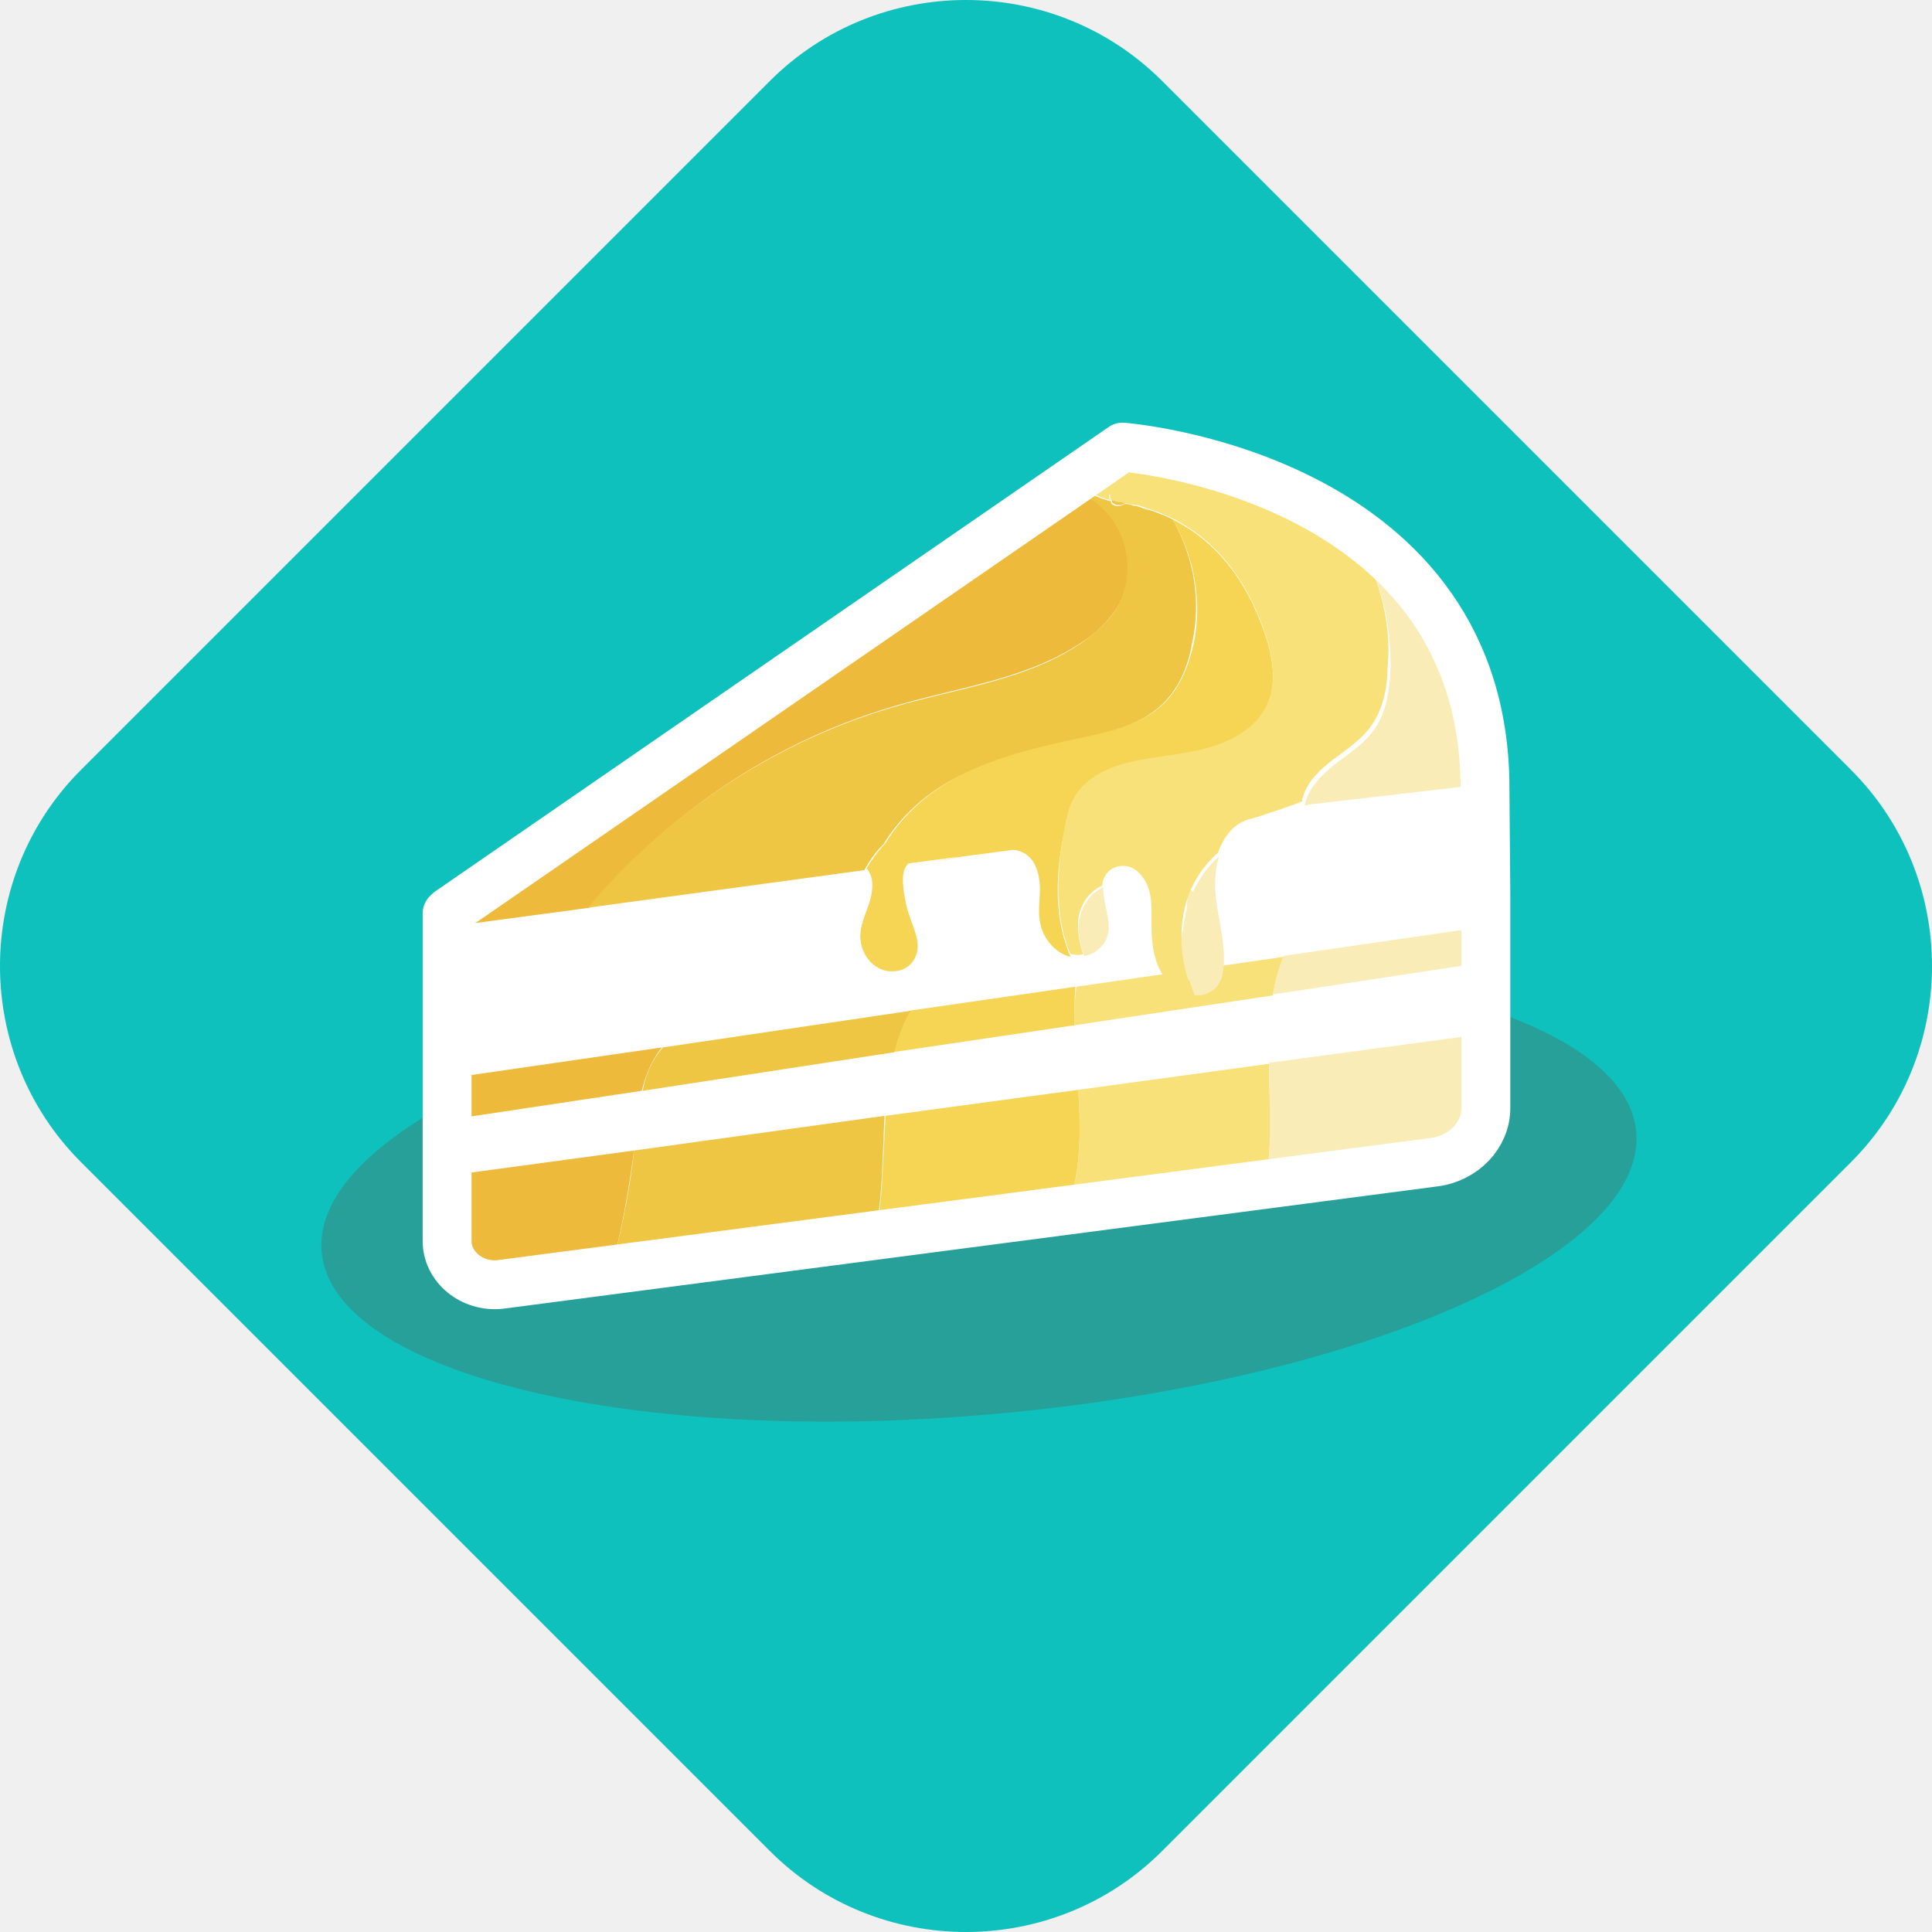
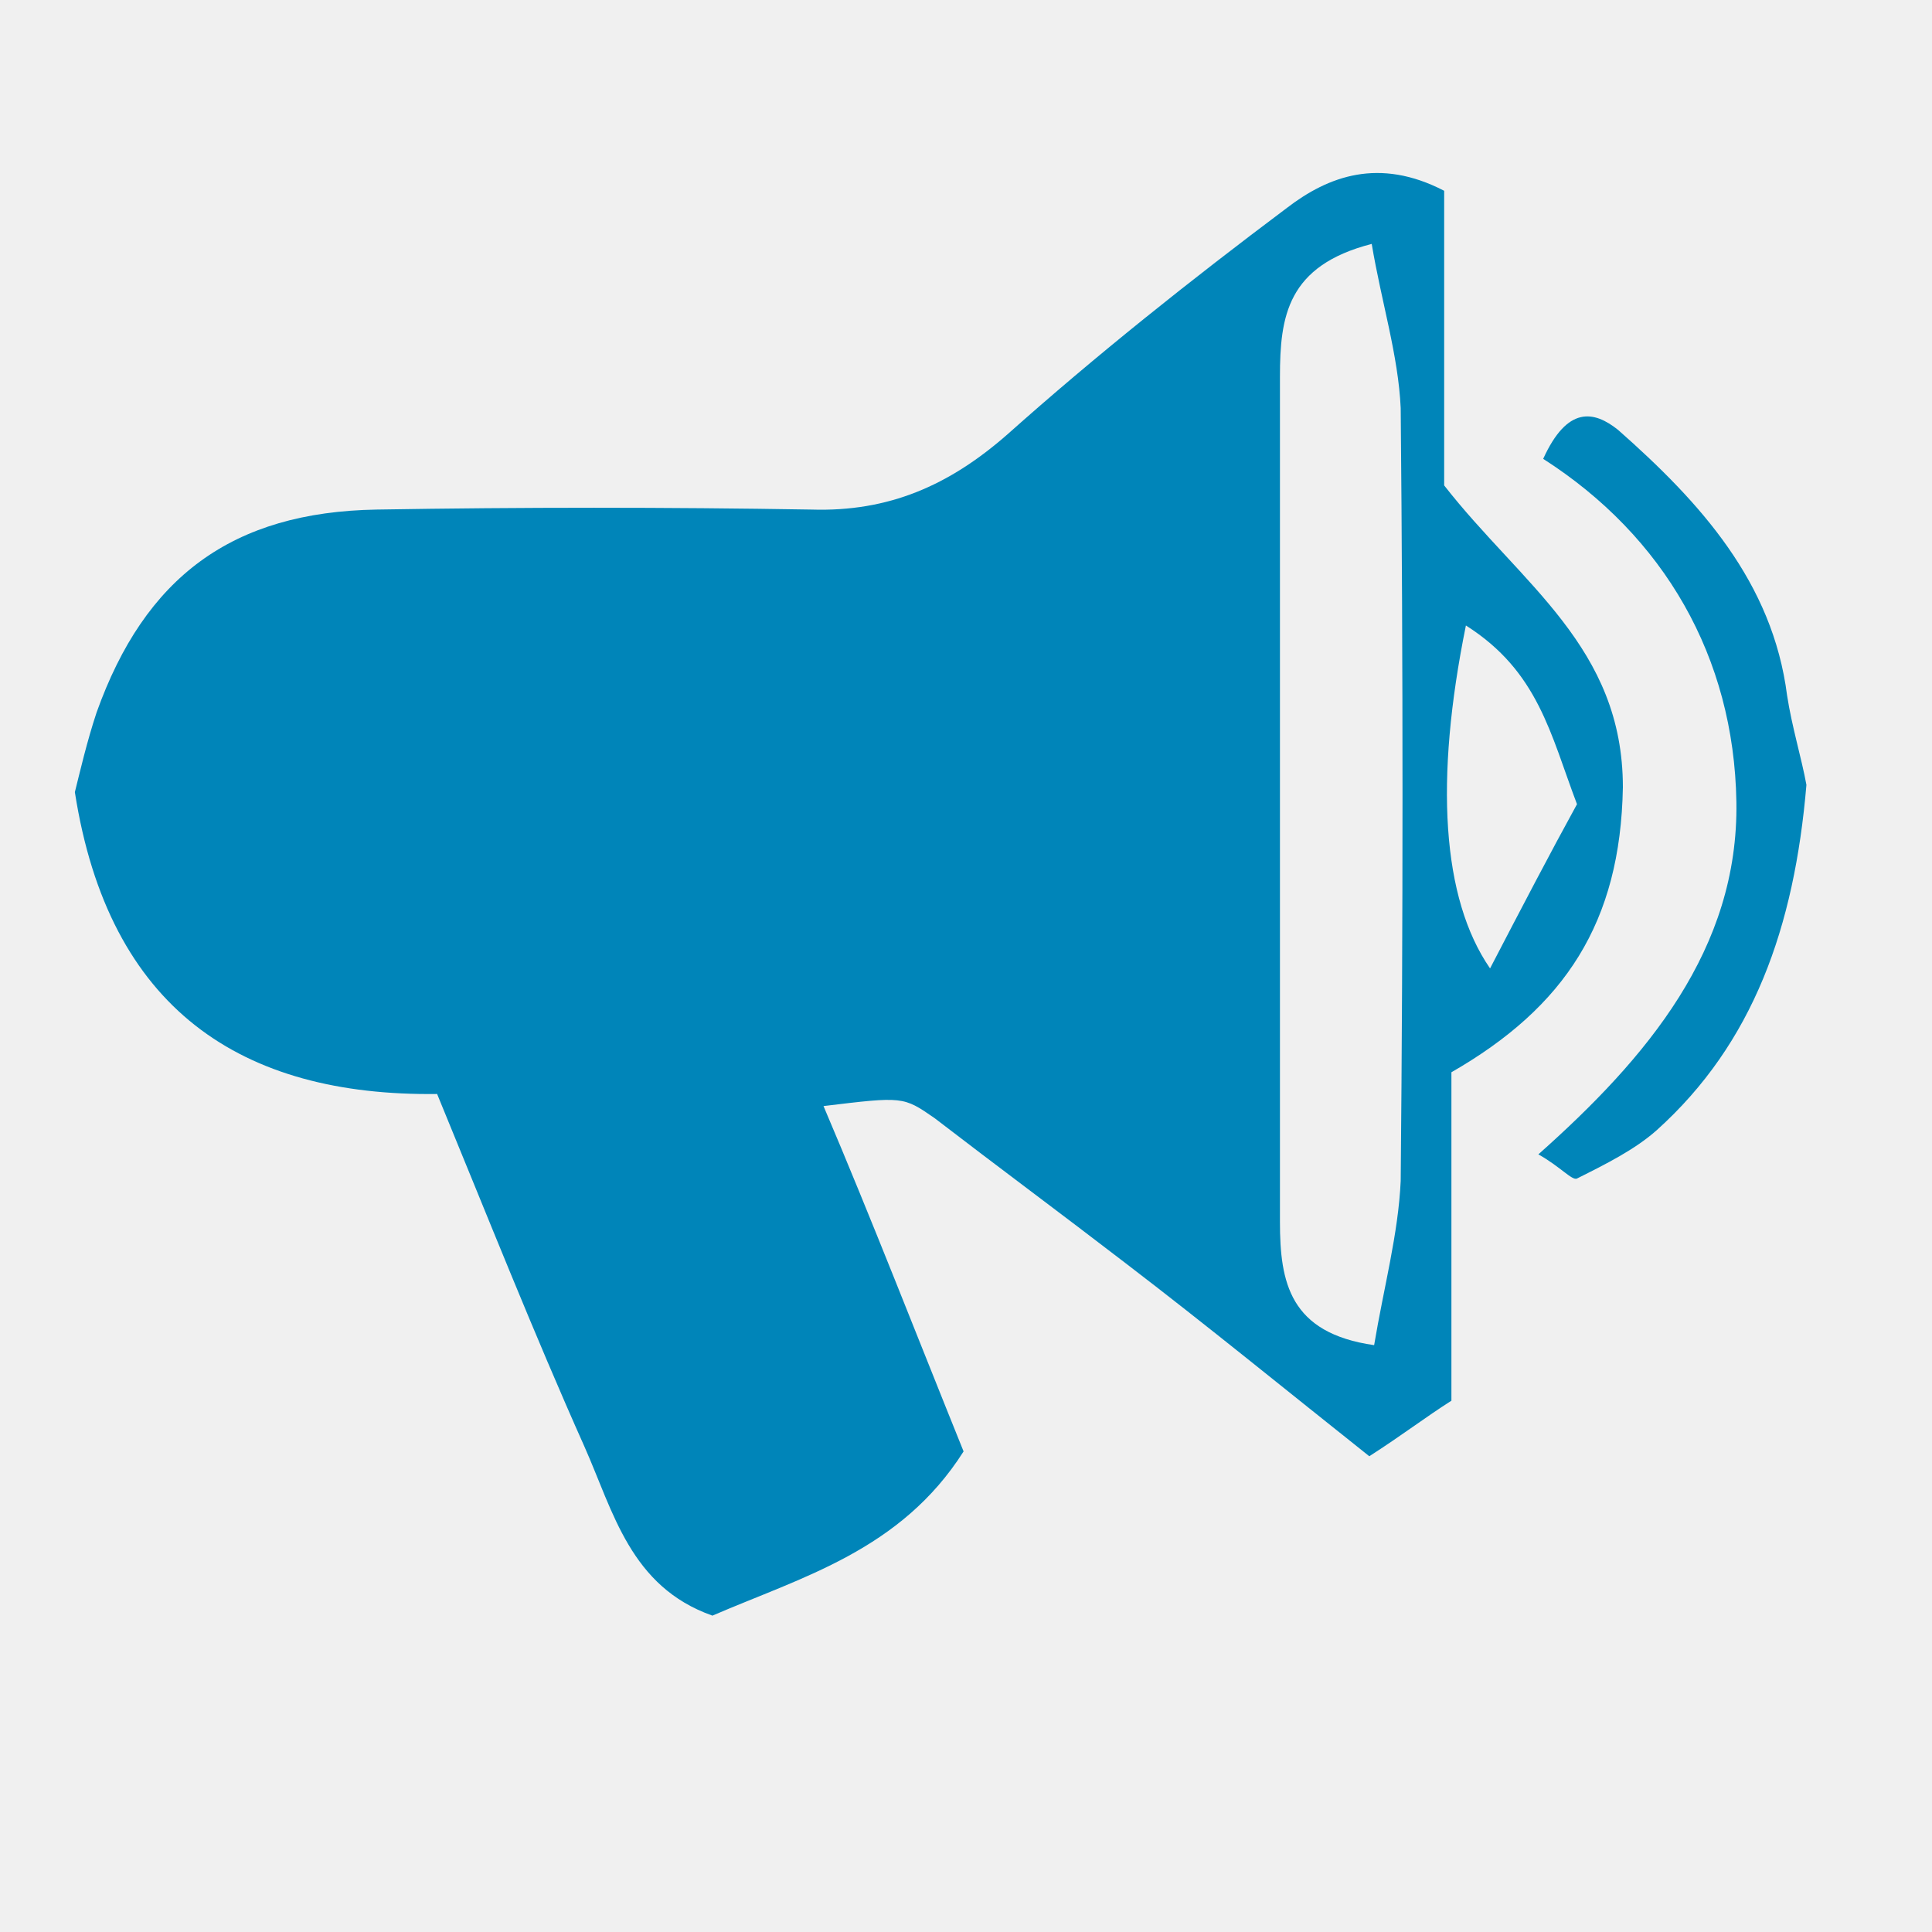
- <svg xmlns="http://www.w3.org/2000/svg" version="1.1" id="Layer_1" x="0px" y="0px" viewBox="0 0 200.5 200.5" enable-background="new 0 0 200.5 200.5" xml:space="preserve">
-   <path fill="#0EC1BC" d="M192.1,120.6l-71.5,71.5c-11.2,11.2-29.5,11.2-40.7,0L8.4,120.6c-11.2-11.2-11.2-29.5,0-40.7L79.9,8.4  c11.2-11.2,29.5-11.2,40.7,0l71.5,71.5C203.3,91.1,203.3,109.4,192.1,120.6z" />
-   <ellipse transform="matrix(0.9958 -9.115107e-02 9.115107e-02 0.9958 -10.8562 9.7731)" fill="#27A09A" cx="101.6" cy="123.7" rx="68.5" ry="23.1" />
-   <g>
-     <path fill="#FFFFFF" d="M153.4,80.8c-0.8-30.3-37.1-32.9-37.1-32.9L47.3,94l0,0l-0.2,0.2l0,1.8l0-1.8v11.2v7.4v3.9v5.3v4.8   c0,2.6,2.6,4.6,5.4,4.3l95.7-12.2c3-0.4,5.2-2.7,5.2-5.4v-4.7V102v-3.4v-6.4L153.4,80.8L153.4,80.8z" />
-     <g>
-       <path fill="#F9E17A" d="M131.7,110.4l-19.8,2.7c0.2,3.3,0.3,6.6-0.4,9.8c-0.1,0.3-0.1,0.5-0.2,0.8l20.3-2.9    c0.2-1.5,0.2-3.1,0.2-4.6C131.8,114.2,131.7,112.3,131.7,110.4z" />
-       <path fill="#F6D555" d="M111.9,113.1l-20,2.7c-0.2,3.6-0.3,7.2-0.7,10.7l20.1-2.8c0.1-0.3,0.1-0.5,0.2-0.8    C112.2,119.6,112.1,116.4,111.9,113.1z" />
-       <path fill="#EDBA3B" d="M47.3,121.9v5.3c0,2.9,2.5,5.1,5.4,4.7l11.1-1.6c0.9-3.6,1.5-7.2,2-10.9L47.3,121.9z" />
-       <path fill="#EFC643" d="M65.8,119.4c-0.4,3.7-1.1,7.3-2,10.9l27.3-3.8c0.5-3.5,0.5-7.1,0.7-10.7L65.8,119.4z" />
-       <path fill="#F9ECB7" d="M131.8,116.1c0,1.5,0,3.1-0.2,4.6l16.4-2.3c3-0.4,5.2-2.9,5.2-5.9v-5.1l-21.5,2.9    C131.7,112.3,131.8,114.2,131.8,116.1z" />
-       <path fill="#F9E17A" d="M111.5,106.4l20.6-3.1c0.2-1.4,0.6-2.7,1.1-4l-21.5,3.1C111.5,103.7,111.5,105,111.5,106.4z" />
-       <path fill="#F9ECB7" d="M132.1,103.2l21.1-3.2v-3.7l-20,2.9C132.7,100.5,132.3,101.9,132.1,103.2z" />
-       <path fill="#EDBA3B" d="M68.6,108.8c0,0,0.1-0.1,0.1-0.1l-21.4,3.1v4.3l19.3-2.9C67,111.6,67.6,110.1,68.6,108.8z" />
-       <path fill="#F6D555" d="M111.5,106.4c0-1.3,0-2.7,0.1-4l-17.3,2.5c-0.8,1.3-1.3,2.8-1.7,4.3L111.5,106.4z" />
-       <path fill="#EFC643" d="M66.7,113.2l26.1-4c0.4-1.5,0.9-3,1.7-4.3l-25.7,3.8c0,0-0.1,0.1-0.1,0.1C67.6,110.1,67,111.6,66.7,113.2z    " />
-       <g>
-         <path fill="none" d="M135.6,83.5l0.1,0C135.7,83.5,135.7,83.5,135.6,83.5z" />
-         <path fill="#F6D555" d="M135.7,83.5l-0.1,0C135.5,83.7,135.7,83.5,135.7,83.5z" />
-         <path fill="#F9ECB7" d="M123.4,92.1c1.2,1.3,1.8,3,2.2,4.7c0.3,1.2,0.5,2.6-0.1,3.7c-0.6,1.1-2.2,1.7-3.1,0.8     c-1-1-0.4-2.6,0.1-3.9c0.7-1.9,0.9-4.1,0.5-6.1" />
-         <path fill="#F9ECB7" d="M112,95.6c-0.2,1.2,0.1,2.4,0.5,3.6c0.6-0.1,1.1-0.3,1.5-0.7c2.1-1.7,0.4-4.4,0.5-6.4     C113.1,92.7,112.2,94.1,112,95.6z" />
-         <path fill="#F9ECB7" d="M123.4,93.6c-1.1,3.1-0.7,6.6,0.6,9.7c0.3,0,0.7,0,1-0.1c1.6-0.5,1.9-1.8,2-3c0.2-2.7-0.8-5.4-0.9-8.2     c0-1,0.1-2.1,0.4-3.1C125.1,90.1,124,91.8,123.4,93.6z" />
-         <path fill="#F9ECB7" d="M139.9,54.5c3,4.4,4.6,9.7,4.4,15.1c-0.1,2.3-0.5,4.6-1.9,6.4c-1.1,1.4-2.7,2.4-4.1,3.5     c-1.3,1.1-2.6,2.4-2.9,4.1c0.1,0,0.2-0.1,0.3-0.1c0.1,0,0.1,0,0.1,0l15.5-1.8c1-0.1,1.8-1,1.7-2     C152.2,67.5,146.6,59.6,139.9,54.5z" />
-         <path fill="#F6D555" d="M131.2,65.6c-1.9-5.5-5-9.4-9.5-11.7c2.2,3.8,3.1,8.4,2.2,12.8c-0.5,2.3-1.4,4.6-3.1,6.3     c-2.4,2.3-5.8,2.9-9,3.6c-4.7,1-9.5,2.1-13.6,4.7c-2.5,1.5-4.8,3.7-6.3,6.2c0,0,0,0,0,0c-0.1,0.1-0.1,0.1-0.2,0.2     c-0.7,0.8-1.3,1.6-1.8,2.5l0.1,0c0.7,0.9,0.6,2.1,0.3,3.2c-0.3,1.1-0.9,2.2-1,3.4c-0.2,1.9,1.2,4.1,3.4,4c0.9,0,1.8-0.5,2.2-1.3     c0.8-1.4,0-2.9-0.5-4.4c-0.4-1.1-0.6-2.3-0.7-3.5c0-0.7,0-1.5,0.6-2c0,0,0,0,0,0l5.3-0.7c-1,0.2-2,0.4-2.9,0.6l3.1-0.6l5.3-0.7     c0.4,0,0.7,0.1,1.1,0.3c1.2,0.6,1.6,2,1.7,3.2c0.1,1.3-0.2,2.6,0,3.8c0.2,1.7,1.5,3.4,3.2,3.8c-0.3-0.7-0.5-1.3-0.7-2     c-1-3.6-0.7-7.5,0.1-11.2c0.2-1.1,0.5-2.2,1-3.1c0.4-0.7,0.9-1.2,1.6-1.7c0.5-0.4,1-0.7,1.5-1c2.8-1.4,6-1.5,9.1-2     c3.1-0.6,6.3-1.9,7.7-4.7C132.6,71,132.1,68.1,131.2,65.6z" />
-         <path fill="none" d="M116.8,52.2C116.8,52.2,116.8,52.2,116.8,52.2c-0.2,0-0.3-0.1-0.5-0.1C116.5,52.2,116.6,52.2,116.8,52.2z" />
-         <path fill="none" d="M117.8,52.5c-0.3-0.1-0.6-0.2-1-0.2c0,0,0,0,0,0C117.1,52.3,117.4,52.4,117.8,52.5z" />
-         <path fill="none" d="M117.9,52.5c0.4,0.1,0.8,0.2,1.2,0.4C118.7,52.7,118.3,52.6,117.9,52.5z" />
-         <path fill="none" d="M119.2,52.9c0.9,0.3,1.7,0.6,2.5,1C120.9,53.5,120.1,53.2,119.2,52.9z" />
-         <path fill="#F9E17A" d="M115.2,51.3c0,0.2,0,0.4,0.1,0.6c0,0,0.1,0,0.1,0c0-0.2,0-0.3,0-0.5C115.3,51.4,115.3,51.3,115.2,51.3z" />
-         <path fill="#F9E17A" d="M139.9,54.5c-10.6-8.2-23.9-9.2-23.9-9.2l-1.2,0.9l-2.5,1.8l-2.5,1.8c1,0.2,1.9,0.4,2.9,0.7     c0.5,0.7,1.4,1.1,2.5,1.4c-0.1-0.2-0.1-0.4-0.1-0.6c0.1,0,0.1,0.1,0.2,0.1c0,0.2,0,0.3,0,0.5c0.3,0.1,0.6,0.1,0.9,0.2     c0.2,0,0.3,0.1,0.5,0.1c0.3,0.1,0.6,0.1,1,0.2c0.1,0,0.1,0,0.2,0c0.4,0.1,0.8,0.2,1.2,0.4c0,0,0,0,0.1,0c0.9,0.3,1.7,0.6,2.5,1     c0,0,0,0,0,0v0c4.5,2.3,7.6,6.2,9.5,11.7c0.9,2.5,1.4,5.4,0.2,7.8c-1.4,2.8-4.6,4.1-7.7,4.7c-3.1,0.6-6.3,0.7-9.1,2     c-1.2,0.6-2.4,1.5-3.1,2.7c-0.6,1-0.8,2.1-1,3.1c-0.7,3.7-1,7.6-0.1,11.2c0.2,0.7,0.4,1.4,0.7,2c0.2,0,0.4,0.1,0.7,0.1     c0.2,0,0.4,0,0.6-0.1c-0.4-1.2-0.6-2.4-0.5-3.6c0.2-1.5,1.1-2.9,2.5-3.5c0-0.6,0.3-1.2,0.8-1.6c0.8-0.6,2-0.6,2.8,0.1     c1.7,1.5,1.5,3.6,1.5,5.5c0,2.3,0.3,4.8,2.1,6.3c0.6,0.5,1.4,0.8,2.2,0.8c-1.3-3-1.6-6.5-0.6-9.7c0.6-1.8,1.7-3.5,3.2-4.8     c0.6-1.7,1.7-3.1,3.3-3.5c0.6-0.1,4.3-1.4,5.4-1.8c0.3-1.7,1.5-3,2.9-4.1c1.4-1.1,3-2.1,4.1-3.5c1.4-1.8,1.9-4.2,1.9-6.4     C144.5,64.3,142.9,58.9,139.9,54.5z" />
-         <path fill="#EFC643" d="M115.4,51.9c0,0.1,0,0.1,0,0.2c0.3,0.4,1,0.4,1.4,0.1c-0.2,0-0.3-0.1-0.5-0.1     C116,52.1,115.7,52,115.4,51.9z" />
-         <path fill="#EFC643" d="M117.8,52.5c0.1,0,0.1,0,0.2,0C117.9,52.5,117.8,52.5,117.8,52.5z" />
-         <polygon fill="#EFC643" points="121.7,53.9 121.7,53.9 121.7,53.9    " />
-         <path fill="#EFC643" d="M119.1,52.9C119.2,52.9,119.2,52.9,119.1,52.9C119.2,52.9,119.2,52.9,119.1,52.9z" />
-         <path fill="#EDBA3B" d="M93.8,73c6.4-1.8,13.2-2.7,18.7-6.5c1.5-1,2.8-2.3,3.7-3.9c1.3-2.5,1.2-5.8-0.3-8.2     c-1.4-2.3-3.9-3.9-6.6-4.2L48.9,94.8c-0.4,0.3-0.2,1,0.4,1l11.9-1.6C69.6,84,81.1,76.5,93.8,73z" />
-         <path fill="#EFC643" d="M121.7,53.9C121.7,53.9,121.7,53.9,121.7,53.9c-0.8-0.4-1.6-0.7-2.5-1c0,0,0,0-0.1,0     c-0.4-0.1-0.8-0.3-1.2-0.4c-0.1,0-0.1,0-0.2,0c-0.3-0.1-0.6-0.2-1-0.2c-0.4,0.3-1.1,0.3-1.4-0.1c0-0.1,0-0.1,0-0.2     c0,0-0.1,0-0.1,0c0,0,0,0.1,0,0.1c0,0,0-0.1,0-0.1c-1.1-0.3-2-0.6-2.5-1.4c-1-0.3-1.9-0.5-2.9-0.7l-0.6,0.4     c2.7,0.3,5.2,1.9,6.6,4.2c1.5,2.5,1.6,5.7,0.3,8.2c-0.8,1.6-2.2,2.8-3.7,3.9c-5.4,3.8-12.3,4.7-18.7,6.5     c-12.7,3.5-24.2,11-32.7,21.1l28.7-3.9c0.5-0.9,1.1-1.8,1.8-2.5c0.1-0.1,0.1-0.1,0.2-0.2c1.5-2.5,3.8-4.7,6.3-6.2     c4.1-2.5,8.9-3.7,13.6-4.7c3.2-0.7,6.6-1.3,9-3.6c1.7-1.6,2.7-3.9,3.1-6.3C124.7,62.4,123.9,57.8,121.7,53.9z" />
-       </g>
-     </g>
-     <path fill="none" stroke="#FFFFFF" stroke-width="5.074" stroke-linecap="round" stroke-linejoin="round" stroke-miterlimit="10" d="   M154.1,80.8c-0.8-31.6-37.6-34.4-37.6-34.4L46.6,94.6l0,0l-0.2,0.2l0,0l0,0v11.7v7.7v4.1v5.5v5c0,2.7,2.6,4.8,5.5,4.5l97-12.7   c3-0.4,5.3-2.8,5.3-5.6v-4.9v-7v-3.5v-6.7L154.1,80.8L154.1,80.8z" />
-   </g>
+ <svg xmlns="http://www.w3.org/2000/svg" viewBox="10 10 80 80">
+   <path fill="none" d="M0 100V0h100v100H0zm49.9-29.9c-1.9-4.7-3.8-9.6-5.8-14.6 3.3-.3 3.4-.4 4.6.5 2.7 2 5.3 4 7.9 6 3.4 2.6 6.7 5.3 10.1 8 1.3-.9 2.3-1.5 3.4-2.3V54.1c4.6-2.7 7-6.2 7.1-11.8.1-5.8-4.2-8.4-7.4-12.5V17.6c-2.7-1.4-4.8-.6-6.5.7-3.9 3-7.9 6.1-11.6 9.4-2.4 2.1-4.9 3.2-8.1 3.1-6-.1-12-.1-18 0S16 33.6 14 39.2c-.4 1.2-.7 2.5-.9 3.3 1.4 9 6.9 12.6 15 12.5 2.1 5.2 4.1 9.9 6.1 14.6 1.2 2.7 1.8 5.8 5.3 7 3.7-1.3 7.8-2.4 10.4-6.5zm34.9-27.6c-.3-1.1-.6-2.4-.8-3.7-.6-4.8-3.6-8.1-7-11-1-.8-2.1-1-3.1 1.2 5 3.2 7.9 8.2 8 14.2.1 6.1-3.7 10.6-8.2 14.6.9.6 1.4 1.1 1.6 1 1.1-.6 2.3-1.1 3.3-2 4-3.7 5.7-8.4 6.2-14.3z" />
+   <path fill-rule="evenodd" clip-rule="evenodd" fill="#0085b9" d="M49.9 70.1c-2.6 4.1-6.7 5.2-10.4 6.8-3.4-1.2-4.1-4.3-5.3-7-2.1-4.7-4-9.5-6.1-14.6-8.1.1-13.6-3.5-15-12.5.2-.8.5-2.1.9-3.3 2-5.6 5.6-8.3 11.6-8.4 6-.1 12-.1 18 0 3.2.1 5.7-1 8.1-3.1 3.7-3.3 7.6-6.4 11.6-9.4 1.7-1.3 3.8-2.1 6.5-.7v12.2c3.2 4.1 7.4 6.7 7.4 12.5-.1 5.6-2.4 9.1-7.1 11.8V68c-1.1.7-2 1.4-3.4 2.3-3.4-2.7-6.7-5.4-10.1-8-2.6-2-5.3-4-7.9-6-1.3-.9-1.3-.9-4.6-.5 2 4.7 3.9 9.6 5.8 14.3zm16.9-50c-3.5.9-3.8 3-3.8 5.5v35c0 2.5.4 4.6 3.9 5.1.4-2.4 1-4.6 1.1-6.8.1-10.7.1-21.3 0-32-.1-2.2-.8-4.4-1.2-6.8zm3.9 15.8c-1.3 6.4-1 11.3 1 14.2 1.3-2.5 2.5-4.8 3.6-6.8-1.1-2.9-1.6-5.5-4.6-7.4z" />
+   <path fill-rule="evenodd" clip-rule="evenodd" fill="#0085b9" d="M84.8 42.5c-.5 5.9-2.2 10.7-6.2 14.3-.9.8-2.1 1.4-3.3 2-.2.1-.7-.5-1.6-1 4.5-4 8.3-8.5 8.2-14.6-.1-6-3-11-8-14.2 1-2.2 2.1-2 3.1-1.2 3.4 3 6.4 6.3 7 11 .2 1.3.6 2.6.8 3.7z" />
+   <path clip-rule="evenodd" fill="none" d="M66.8 20.1c.4 2.4 1.1 4.6 1.2 6.8.1 10.7.1 21.3 0 32 0 2.3-.7 4.5-1.1 6.8-3.5-.5-3.9-2.6-3.9-5.1v-15-20c-.1-2.4.3-4.6 3.8-5.5zM70.7 35.9c3 1.8 3.5 4.5 4.5 7.4-1.1 2-2.2 4.3-3.6 6.8-1.9-2.9-2.2-7.8-.9-14.2z" />
</svg>
